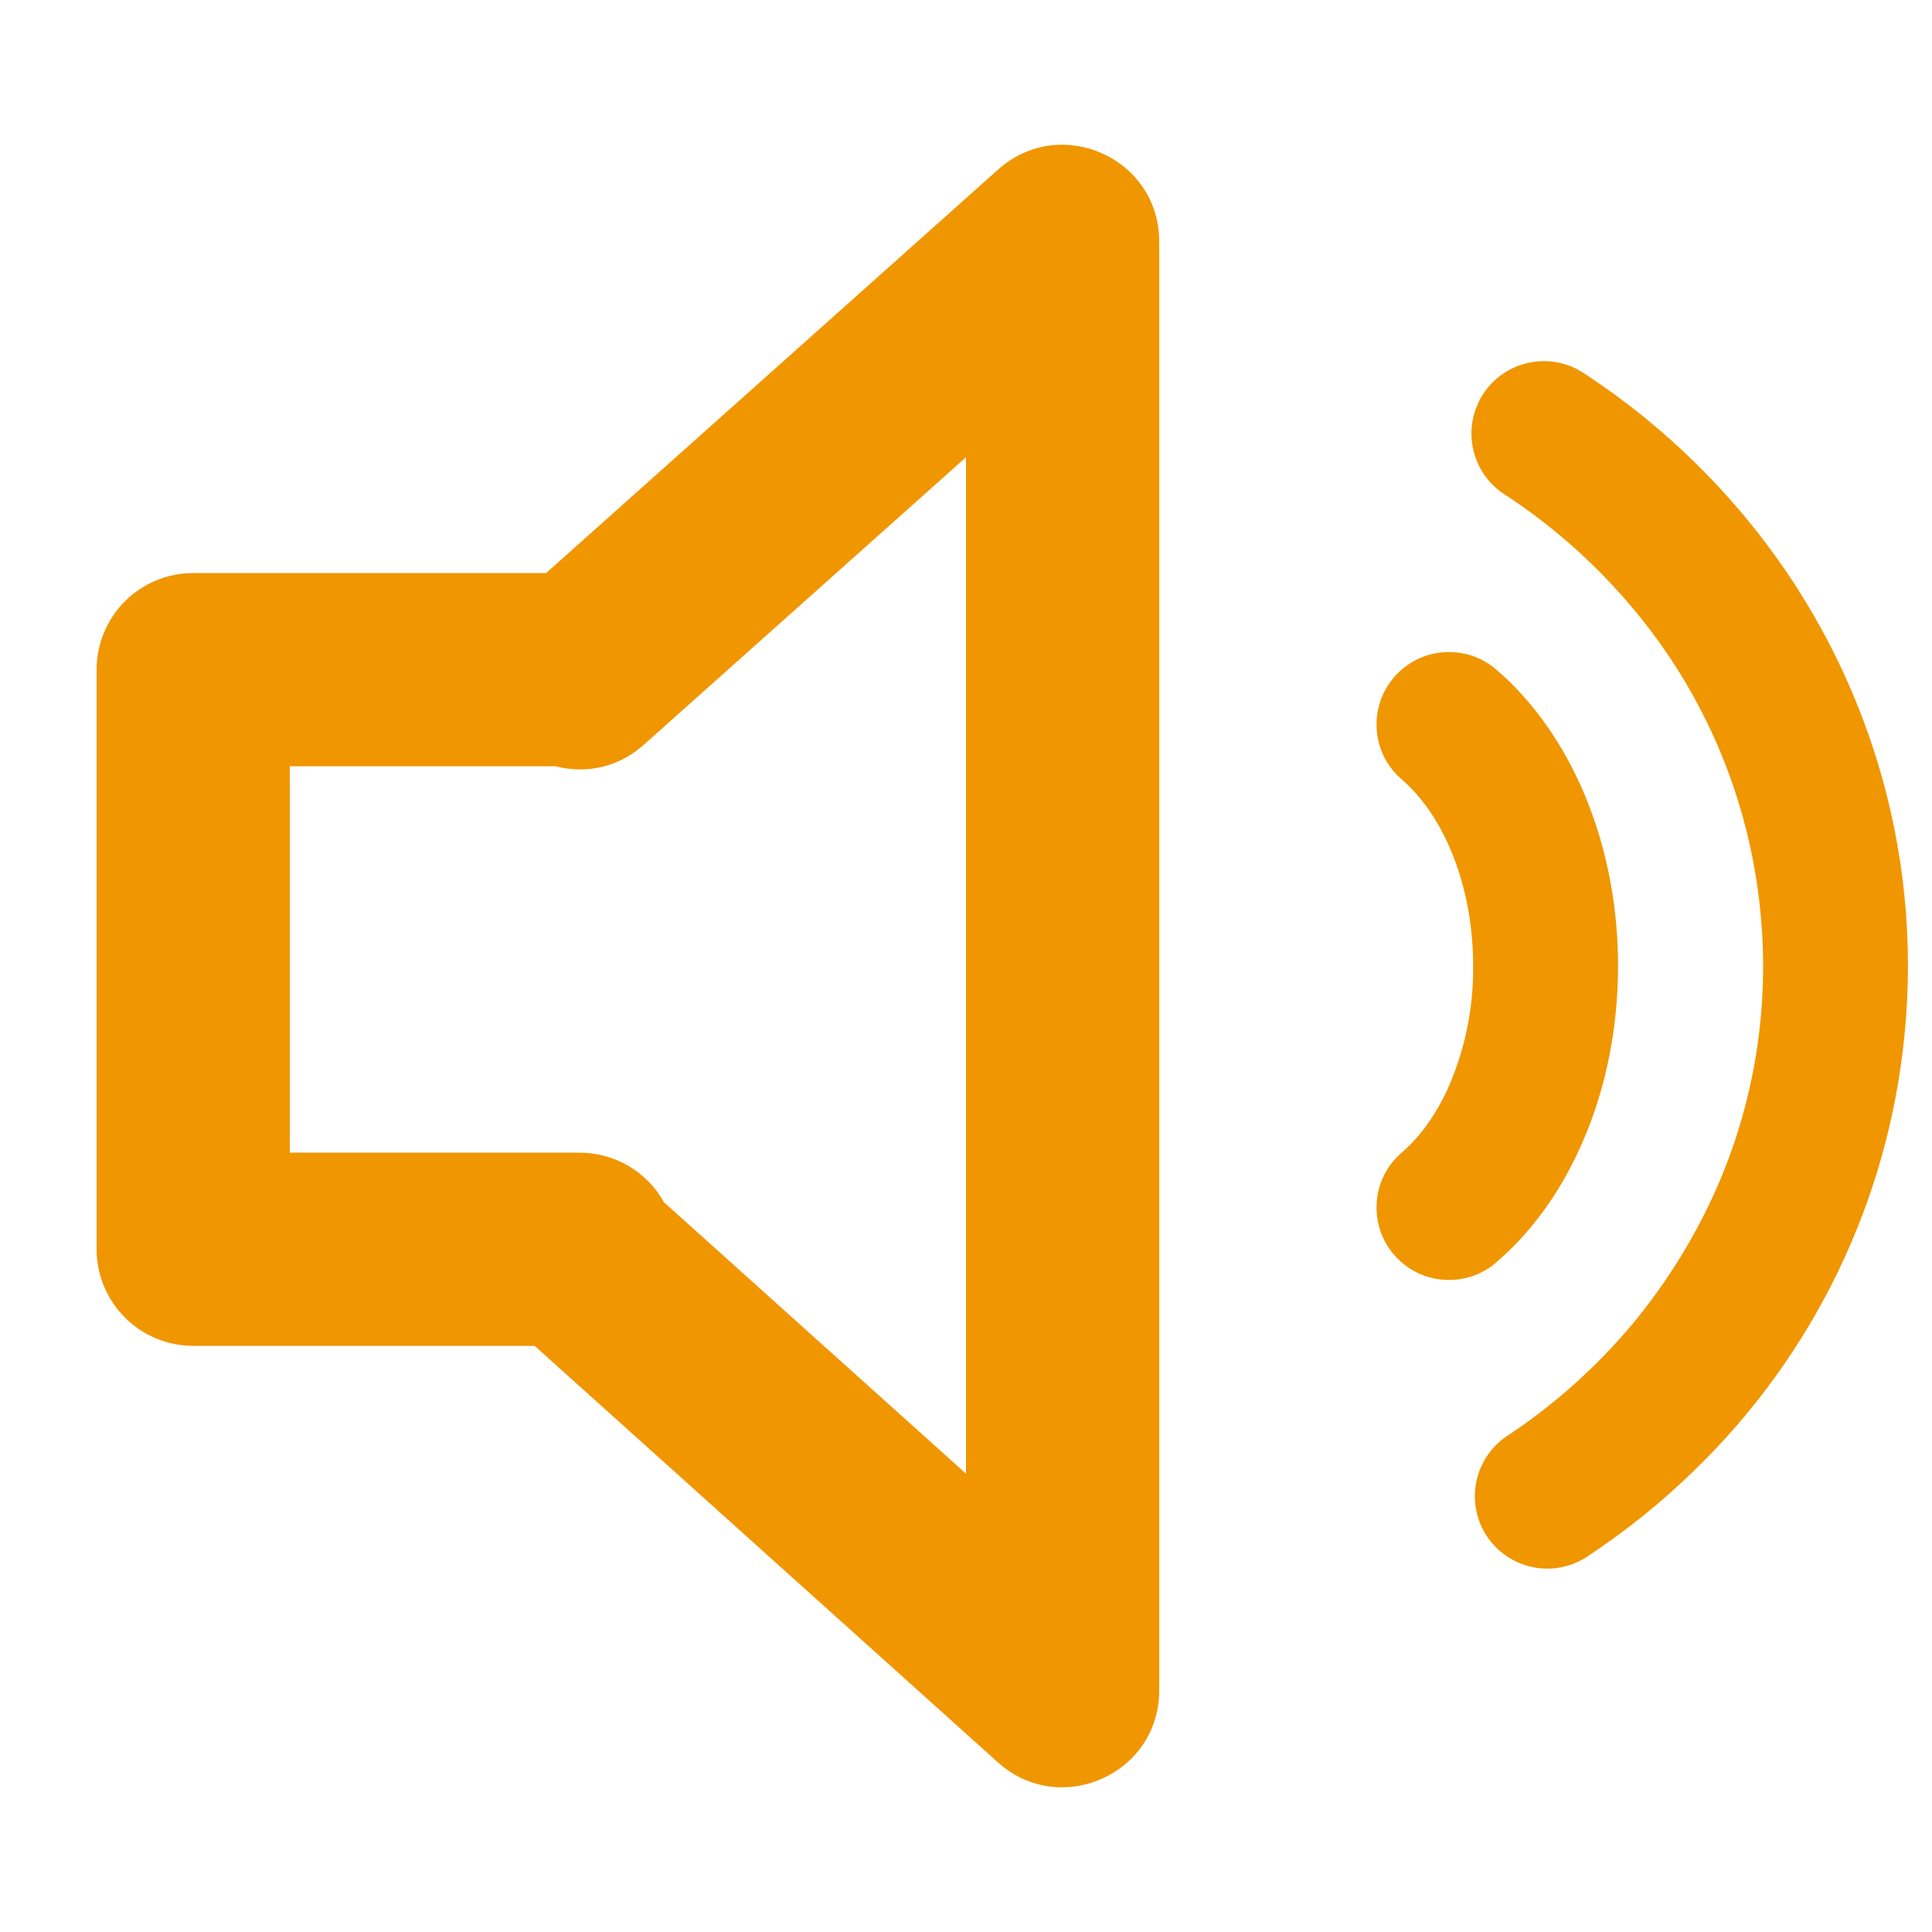
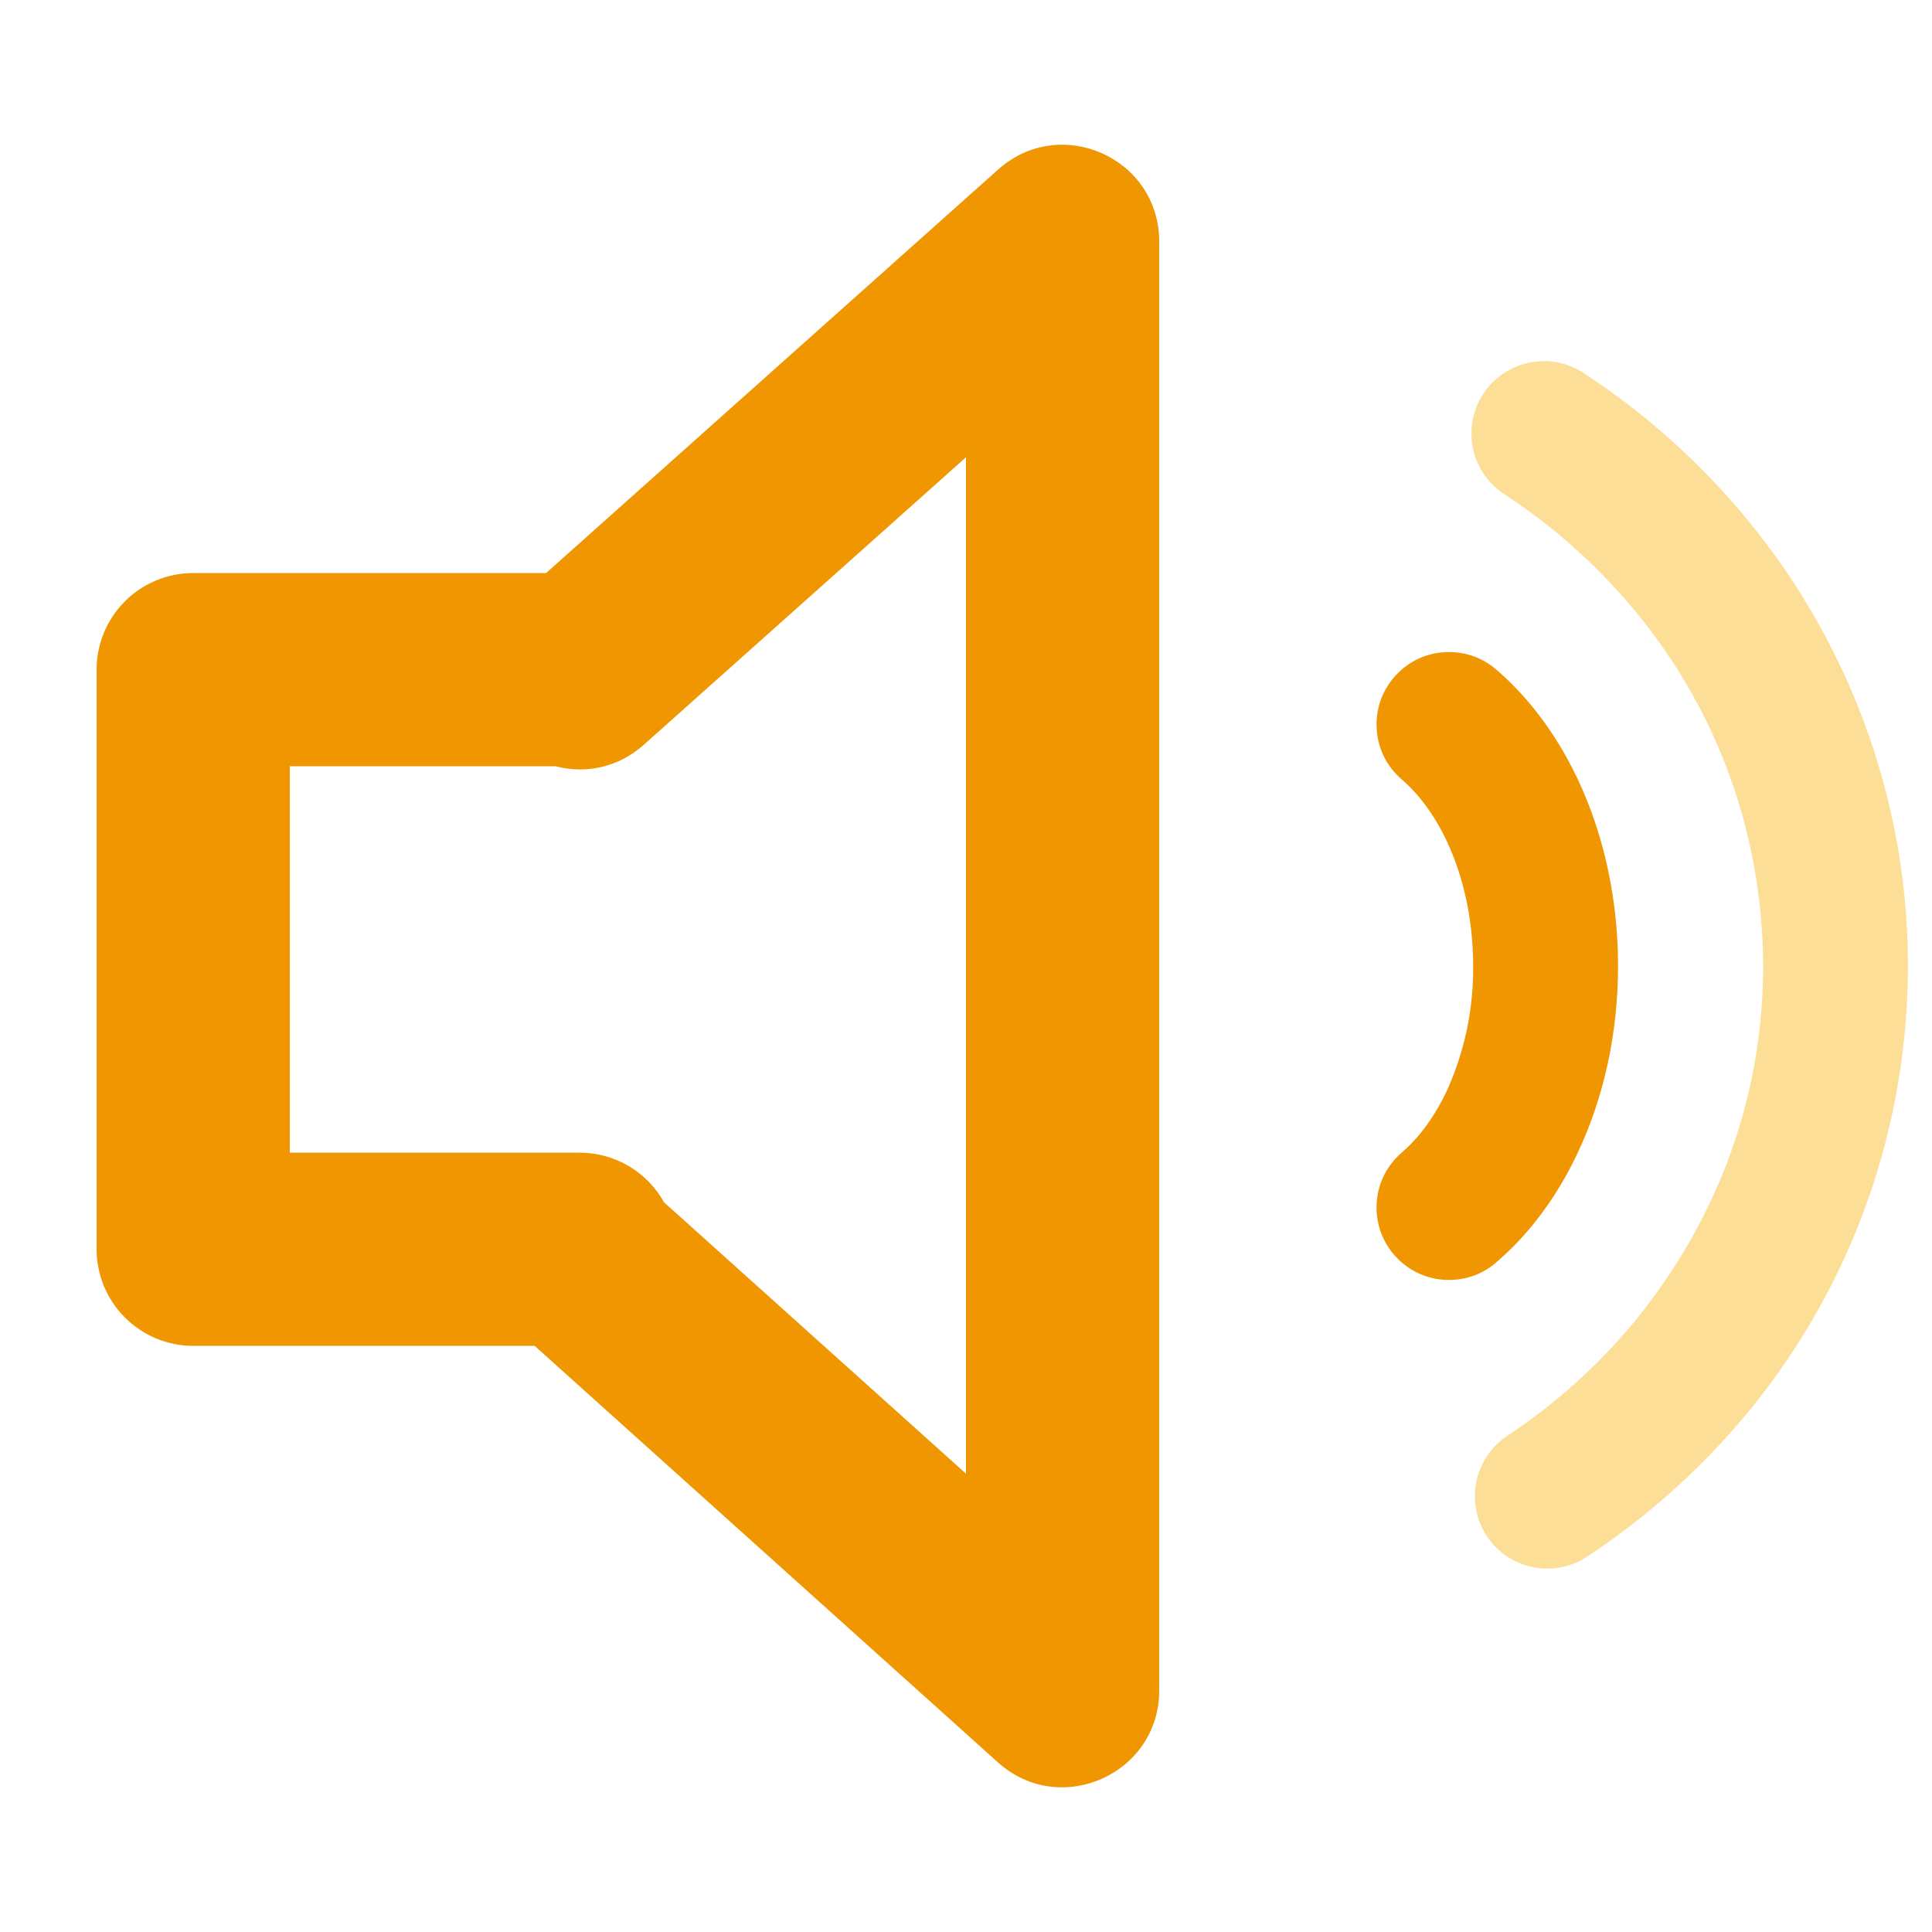
<svg xmlns="http://www.w3.org/2000/svg" width="18" height="18" viewBox="0 0 18 18" fill="none">
  <path fill-rule="evenodd" clip-rule="evenodd" d="M9.3 1.579L5.088 5.339H1.8C1.561 5.339 1.332 5.434 1.164 5.602C0.995 5.771 0.9 6 0.9 6.239V11.639C0.9 11.877 0.995 12.106 1.164 12.275C1.332 12.444 1.561 12.539 1.8 12.539H4.981L9.298 16.42C9.877 16.94 10.8 16.529 10.8 15.75V2.25C10.8 1.472 9.881 1.061 9.3 1.579ZM5.999 6.938L9 4.26V13.73L6.186 11.201C6.109 11.061 5.994 10.944 5.856 10.863C5.718 10.782 5.56 10.739 5.4 10.739H2.7V7.139H5.176C5.448 7.21 5.754 7.157 5.999 6.938Z" fill="#F09600" />
  <path d="M13.94 11.762C13.873 11.82 13.795 11.864 13.711 11.892C13.626 11.919 13.537 11.93 13.449 11.923C13.361 11.917 13.274 11.893 13.195 11.853C13.116 11.813 13.046 11.757 12.988 11.69C12.93 11.623 12.886 11.545 12.858 11.461C12.831 11.376 12.82 11.287 12.827 11.199C12.833 11.111 12.857 11.024 12.897 10.945C12.937 10.866 12.993 10.796 13.06 10.738C13.09 10.712 13.12 10.684 13.15 10.653C13.275 10.524 13.384 10.363 13.476 10.171C13.644 9.804 13.729 9.404 13.725 9C13.725 8.321 13.5 7.71 13.15 7.347C13.121 7.317 13.091 7.289 13.06 7.262C12.993 7.204 12.937 7.134 12.897 7.055C12.857 6.976 12.833 6.889 12.827 6.801C12.82 6.712 12.831 6.624 12.858 6.539C12.886 6.455 12.93 6.377 12.988 6.31C13.046 6.243 13.116 6.187 13.195 6.147C13.274 6.107 13.361 6.083 13.449 6.077C13.537 6.07 13.626 6.081 13.711 6.108C13.795 6.136 13.873 6.18 13.94 6.238C14.003 6.292 14.064 6.349 14.122 6.41C14.725 7.036 15.075 7.985 15.075 9C15.075 9.626 14.943 10.229 14.694 10.751C14.543 11.07 14.35 11.354 14.122 11.59C14.064 11.65 14.003 11.707 13.94 11.761" fill="#F09600" />
-   <path d="M14.77 14.514C14.62 14.606 14.441 14.637 14.269 14.598C14.098 14.56 13.948 14.457 13.851 14.31C13.755 14.163 13.72 13.984 13.753 13.811C13.787 13.639 13.886 13.486 14.03 13.386C14.47 13.097 14.865 12.745 15.204 12.342C15.537 11.941 15.812 11.494 16.017 11.015C16.357 10.217 16.488 9.346 16.4 8.483C16.297 7.442 15.88 6.456 15.204 5.657C14.865 5.254 14.47 4.903 14.03 4.614C13.953 4.567 13.887 4.505 13.834 4.431C13.782 4.358 13.745 4.274 13.725 4.186C13.706 4.098 13.704 4.007 13.72 3.918C13.736 3.83 13.77 3.745 13.819 3.669C13.869 3.594 13.933 3.529 14.008 3.479C14.083 3.429 14.167 3.394 14.256 3.377C14.344 3.36 14.436 3.36 14.524 3.379C14.612 3.398 14.696 3.434 14.77 3.486C15.504 3.968 16.137 4.588 16.634 5.313C17.003 5.854 17.29 6.447 17.484 7.072C17.743 7.906 17.831 8.783 17.743 9.651C17.591 11.186 16.9 12.617 15.793 13.692C15.48 13.998 15.137 14.274 14.77 14.514Z" fill="#F09600" />
+   <path d="M14.77 14.514C14.62 14.606 14.441 14.637 14.269 14.598C14.098 14.56 13.948 14.457 13.851 14.31C13.755 14.163 13.72 13.984 13.753 13.811C13.787 13.639 13.886 13.486 14.03 13.386C14.47 13.097 14.865 12.745 15.204 12.342C15.537 11.941 15.812 11.494 16.017 11.015C16.357 10.217 16.488 9.346 16.4 8.483C16.297 7.442 15.88 6.456 15.204 5.657C14.865 5.254 14.47 4.903 14.03 4.614C13.953 4.567 13.887 4.505 13.834 4.431C13.782 4.358 13.745 4.274 13.725 4.186C13.706 4.098 13.704 4.007 13.72 3.918C13.736 3.83 13.77 3.745 13.819 3.669C13.869 3.594 13.933 3.529 14.008 3.479C14.083 3.429 14.167 3.394 14.256 3.377C14.344 3.36 14.436 3.36 14.524 3.379C14.612 3.398 14.696 3.434 14.77 3.486C15.504 3.968 16.137 4.588 16.634 5.313C17.003 5.854 17.29 6.447 17.484 7.072C17.743 7.906 17.831 8.783 17.743 9.651C17.591 11.186 16.9 12.617 15.793 13.692C15.48 13.998 15.137 14.274 14.77 14.514Z" fill="#FCDE96" />
</svg>
